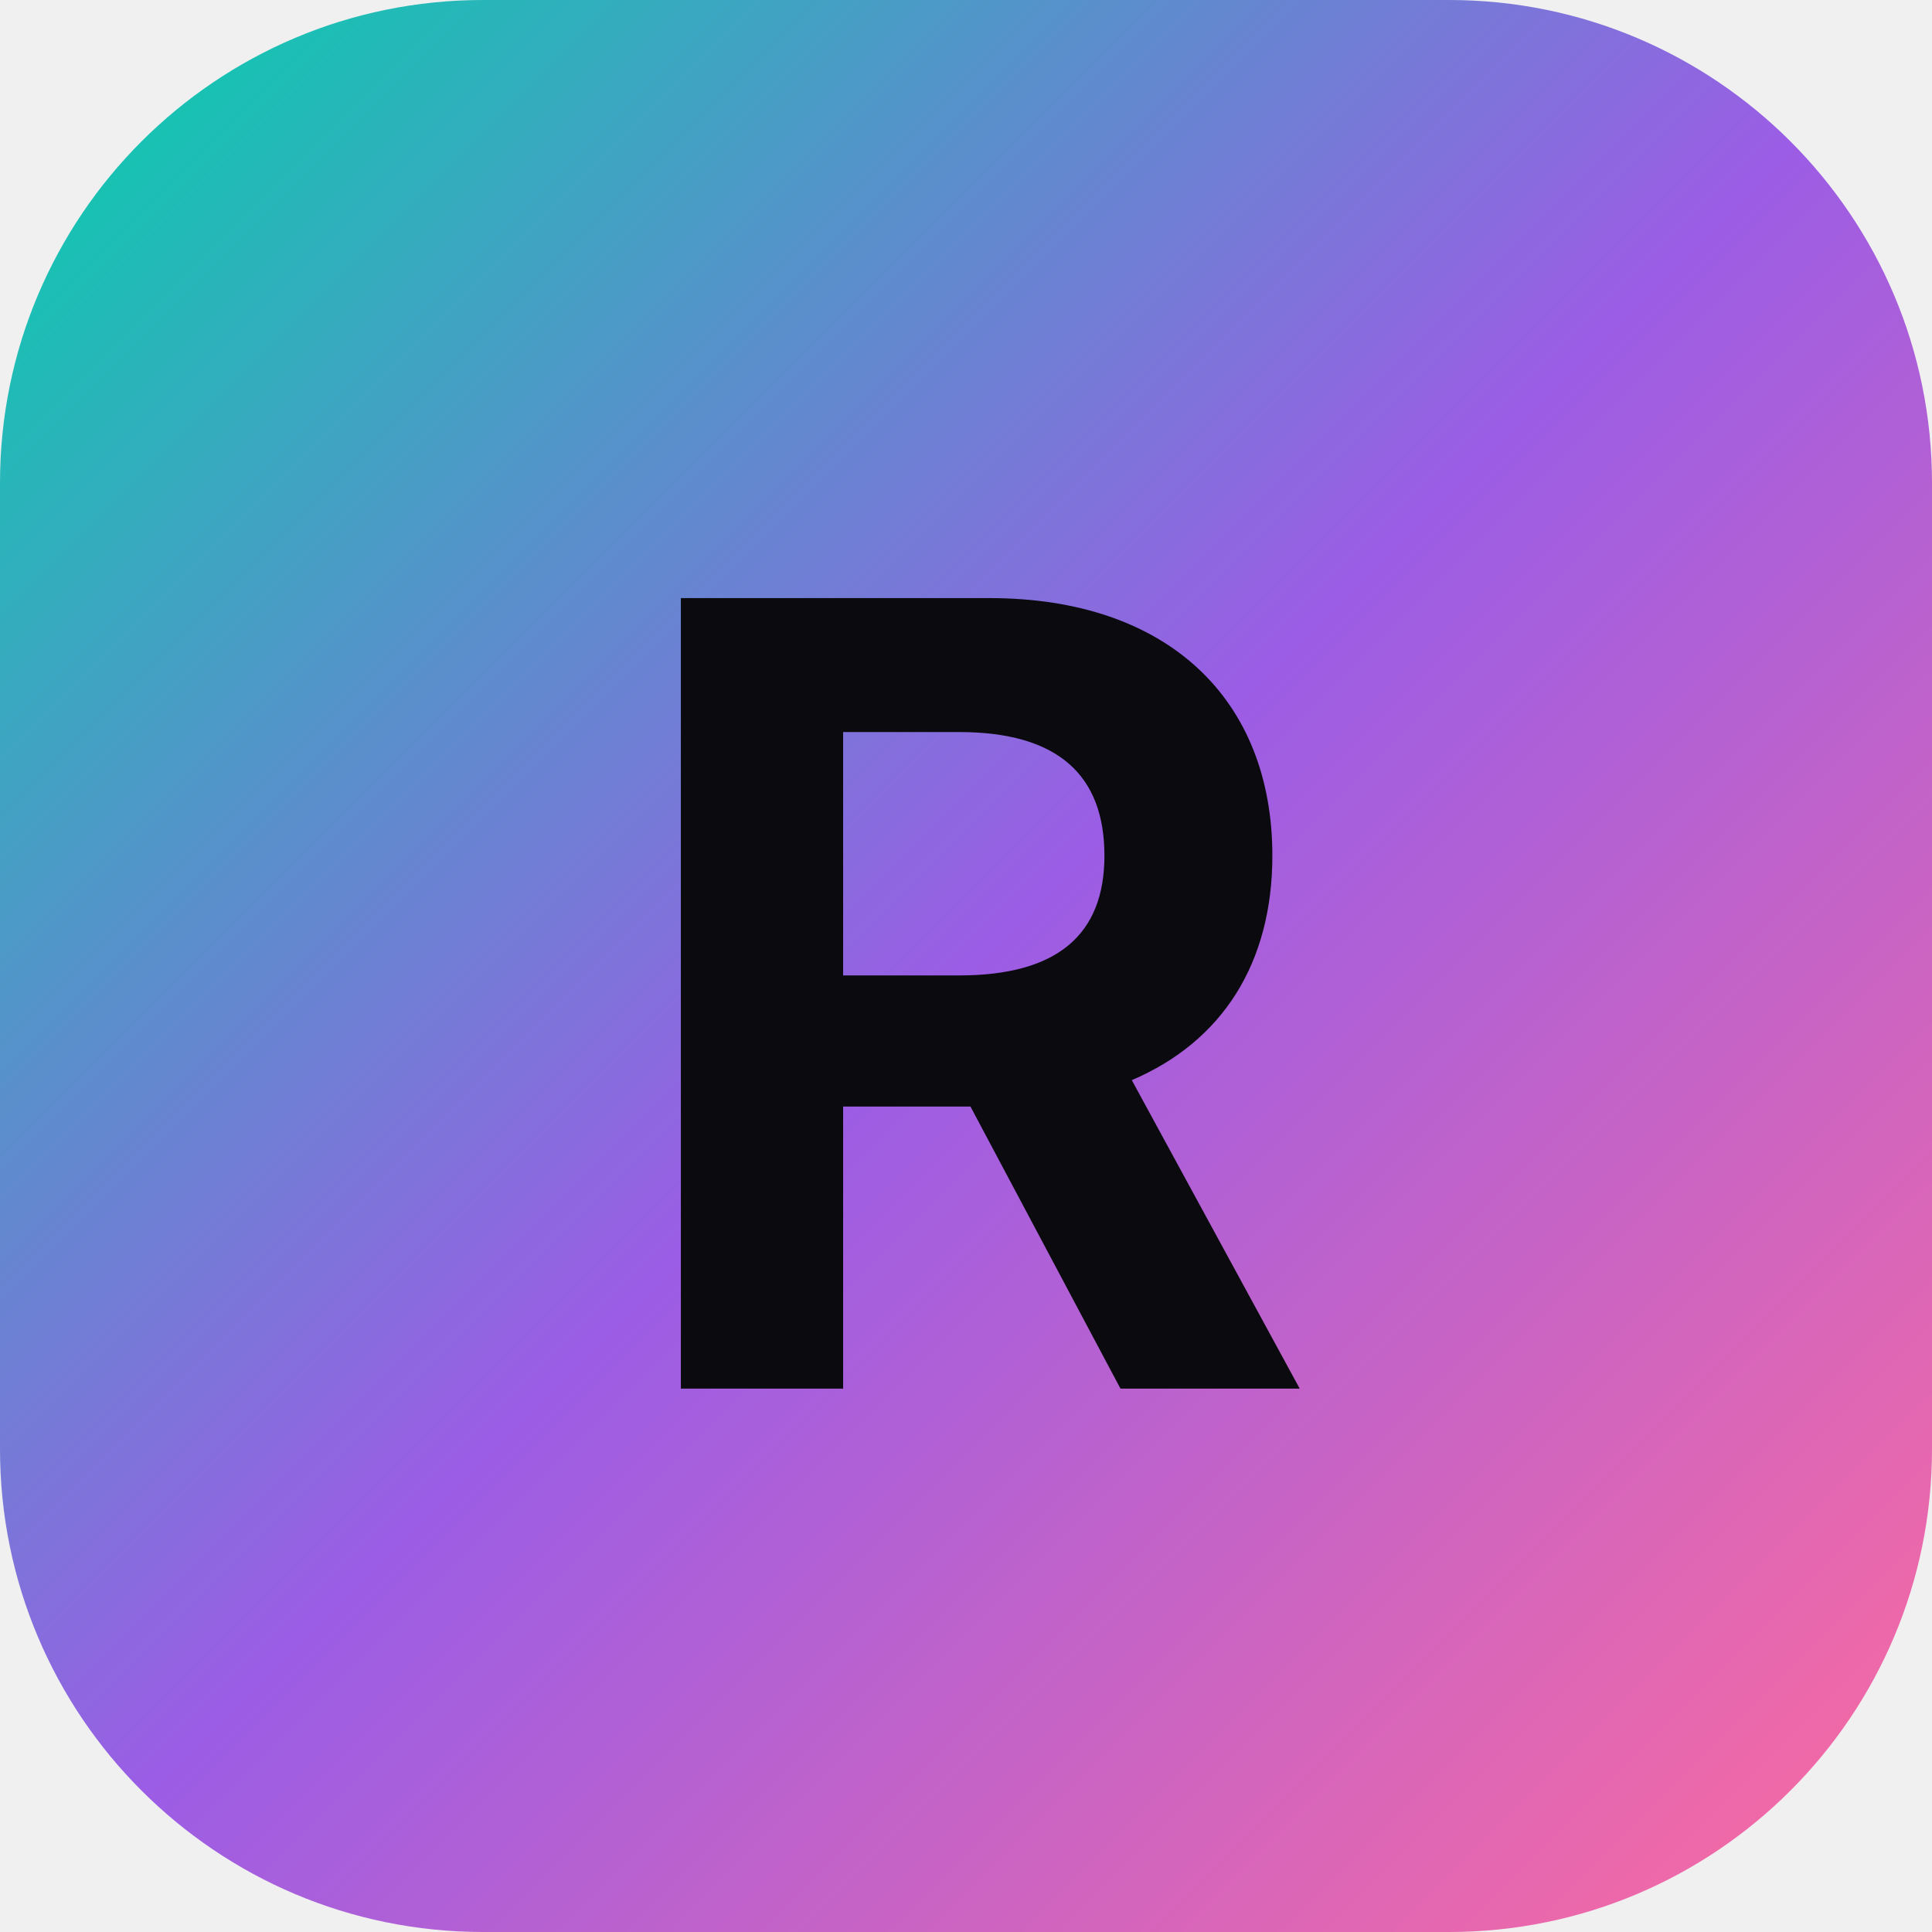
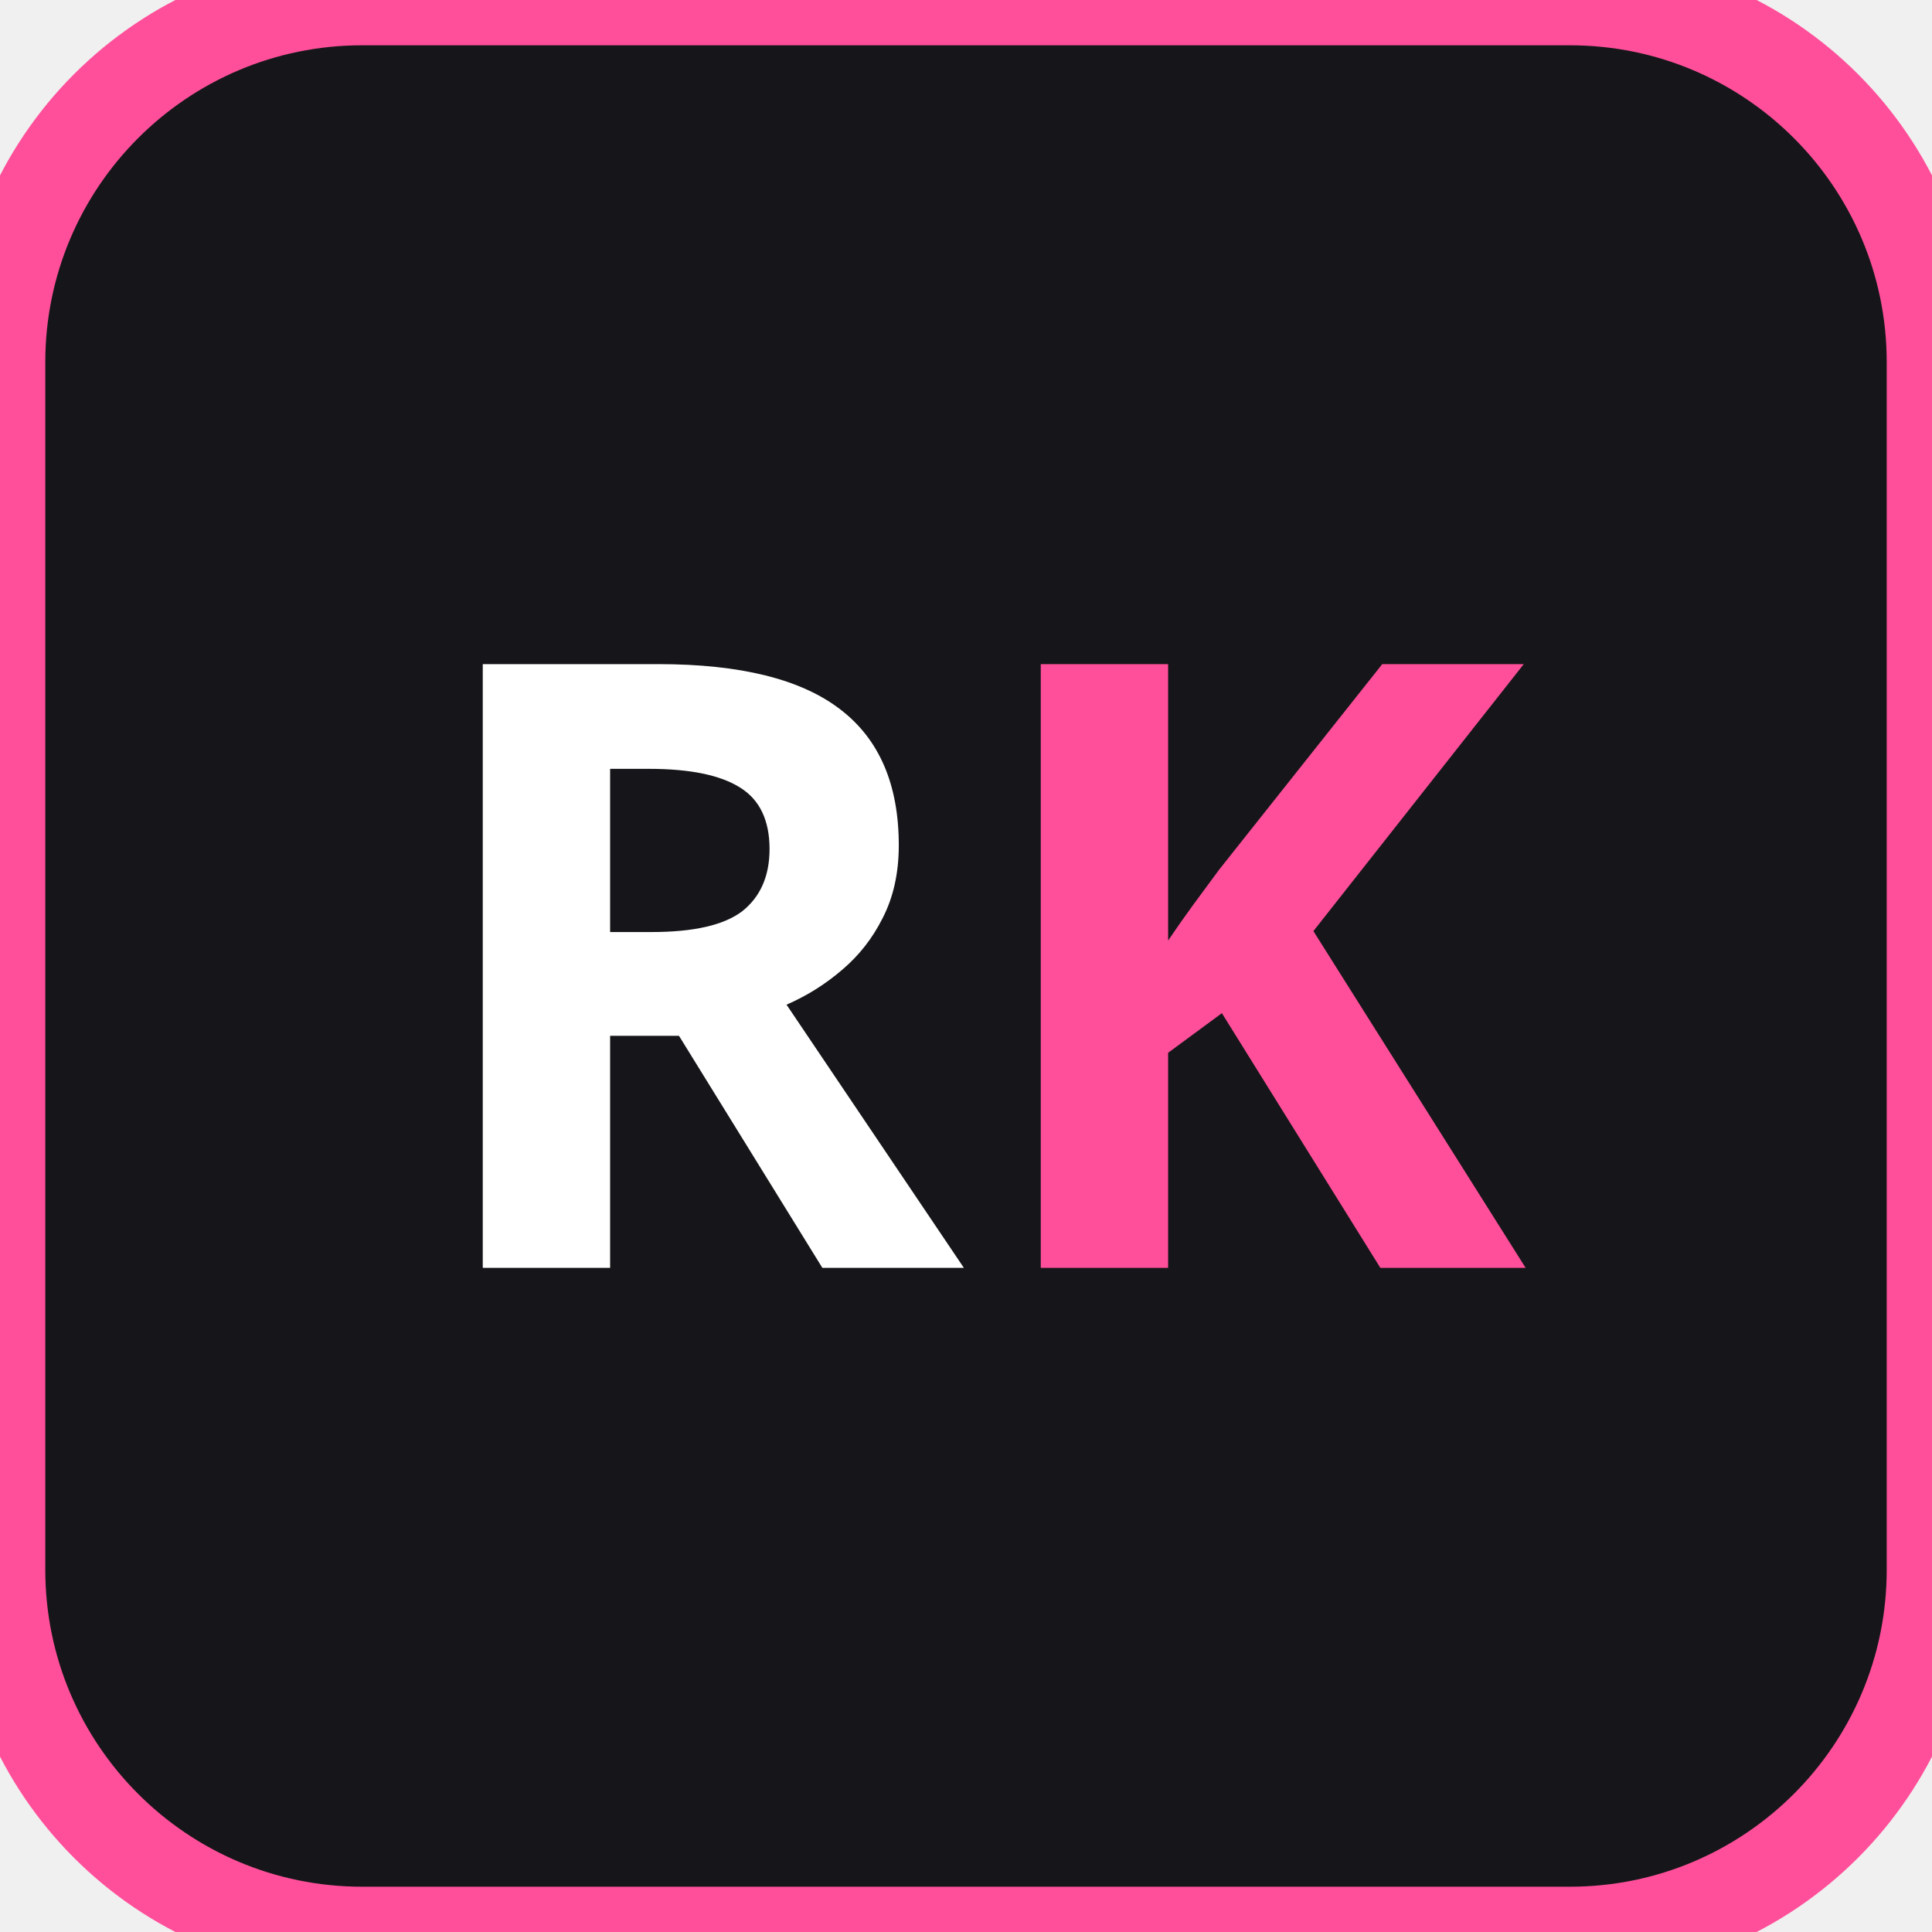
<svg xmlns="http://www.w3.org/2000/svg" width="32" height="32" viewBox="0 0 32 32" fill="none">
-   <defs>
-     <linearGradient id="gradient" x1="0%" y1="0%" x2="100%" y2="100%">
-       <stop offset="0%" style="stop-color:#00D4AA" />
-       <stop offset="50%" style="stop-color:#9B5DE5" />
-       <stop offset="100%" style="stop-color:#FF6B9D" />
-     </linearGradient>
-   </defs>
-   <rect width="32" height="32" rx="8" fill="url(#gradient)" />
-   <text x="16" y="23" font-family="Inter, sans-serif" font-size="18" font-weight="700" fill="#0A0A0F" text-anchor="middle">R</text>
+   <rect width="32" height="32" rx="6" fill="#16161a" stroke="#ff4f9a" stroke-width="1.5" />
+   <text x="16" y="21" font-family="sans-serif" font-size="14" font-weight="bold" fill="#ffffff" text-anchor="middle">R<tspan fill="#ff4f9a">K</tspan>
+   </text>
</svg>
